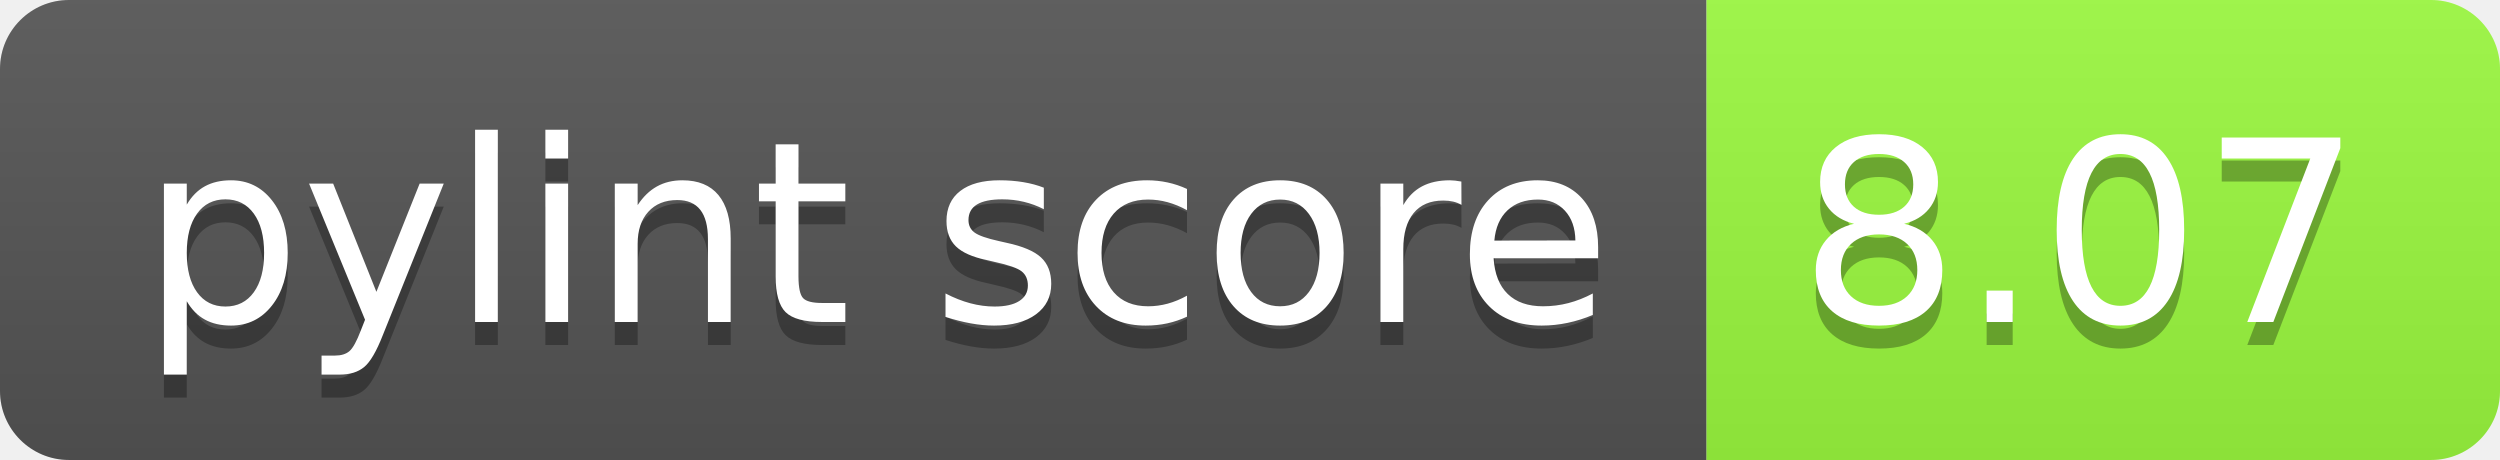
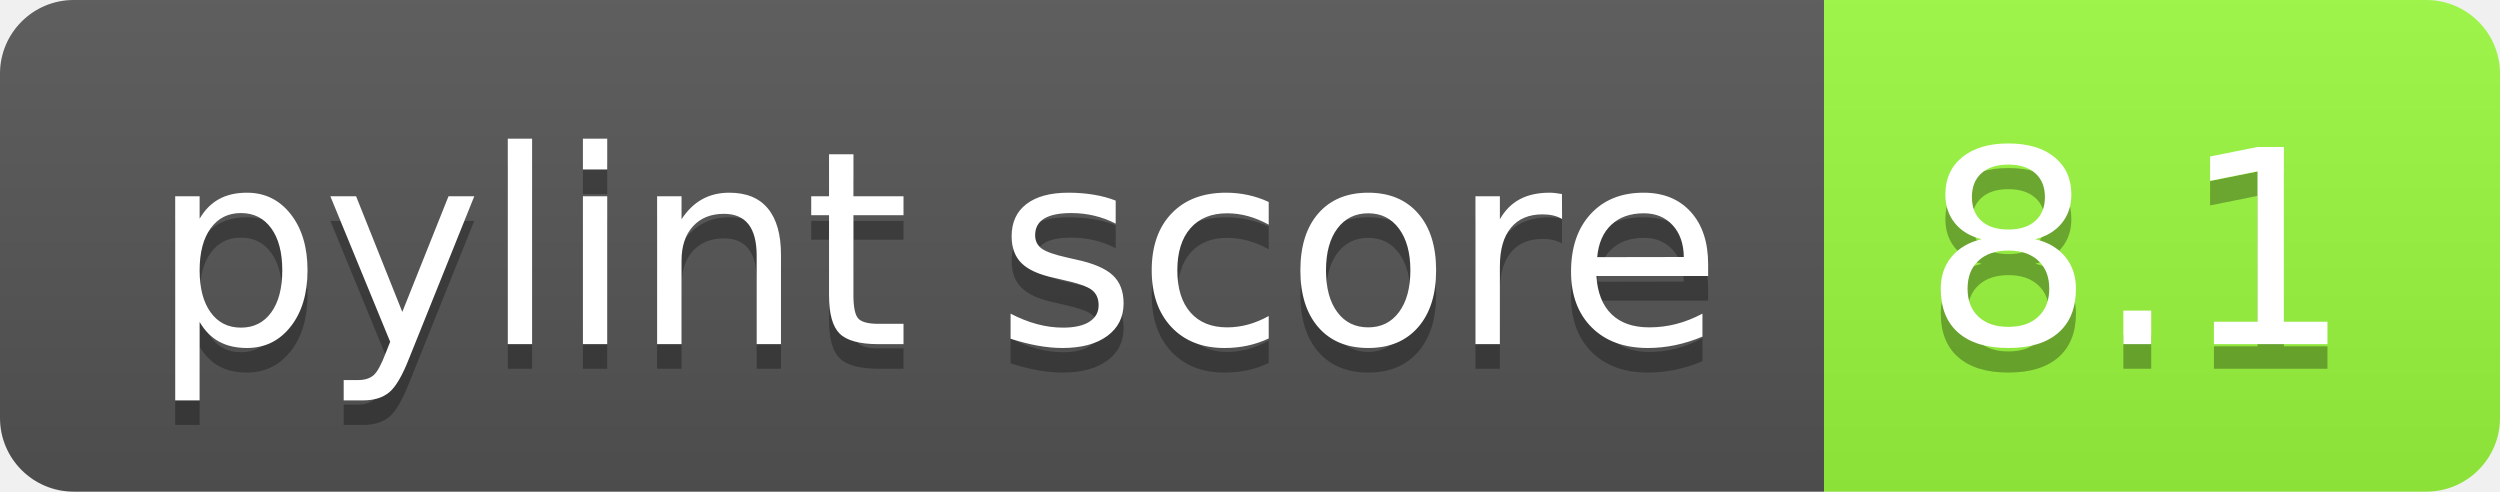
- <svg xmlns="http://www.w3.org/2000/svg" width="108.7" height="20">
+ <svg xmlns="http://www.w3.org/2000/svg" width="101.7" height="20">
  <linearGradient id="smooth" x2="0" y2="100%">
    <stop offset="0" stop-color="#bbb" stop-opacity=".1" />
    <stop offset="1" stop-opacity=".1" />
  </linearGradient>
  <clipPath id="round">
-     <rect width="108.7" height="20" rx="3" fill="#fff" />
+     <rect width="101.7" height="20" rx="3" fill="#fff" />
  </clipPath>
  <g clip-path="url(#round)">
    <rect width="74.2" height="20" fill="#555" />
-     <rect x="74.2" width="34.5" height="20" fill="#9cfa40" />
-     <rect width="108.7" height="20" fill="url(#smooth)" />
+     <rect x="74.2" width="27.5" height="20" fill="#9cfa40" />
+     <rect width="101.7" height="20" fill="url(#smooth)" />
  </g>
  <g fill="#fff" text-anchor="middle" font-family="DejaVu Sans,Verdana,Geneva,sans-serif" font-size="110">
    <text x="381.0" y="150" fill="#010101" fill-opacity=".3" transform="scale(0.1)" textLength="642.0" lengthAdjust="spacing">pylint score</text>
    <text x="381.0" y="140" transform="scale(0.1)" textLength="642.0" lengthAdjust="spacing">pylint score</text>
-     <text x="904.5" y="150" fill="#010101" fill-opacity=".3" transform="scale(0.1)" textLength="245.0" lengthAdjust="spacing">8.07</text>
-     <text x="904.5" y="140" transform="scale(0.1)" textLength="245.0" lengthAdjust="spacing">8.07</text>
+     <text x="869.5" y="150" fill="#010101" fill-opacity=".3" transform="scale(0.1)" textLength="175.0" lengthAdjust="spacing">8.1</text>
+     <text x="869.5" y="140" transform="scale(0.1)" textLength="175.0" lengthAdjust="spacing">8.1</text>
  </g>
</svg>
